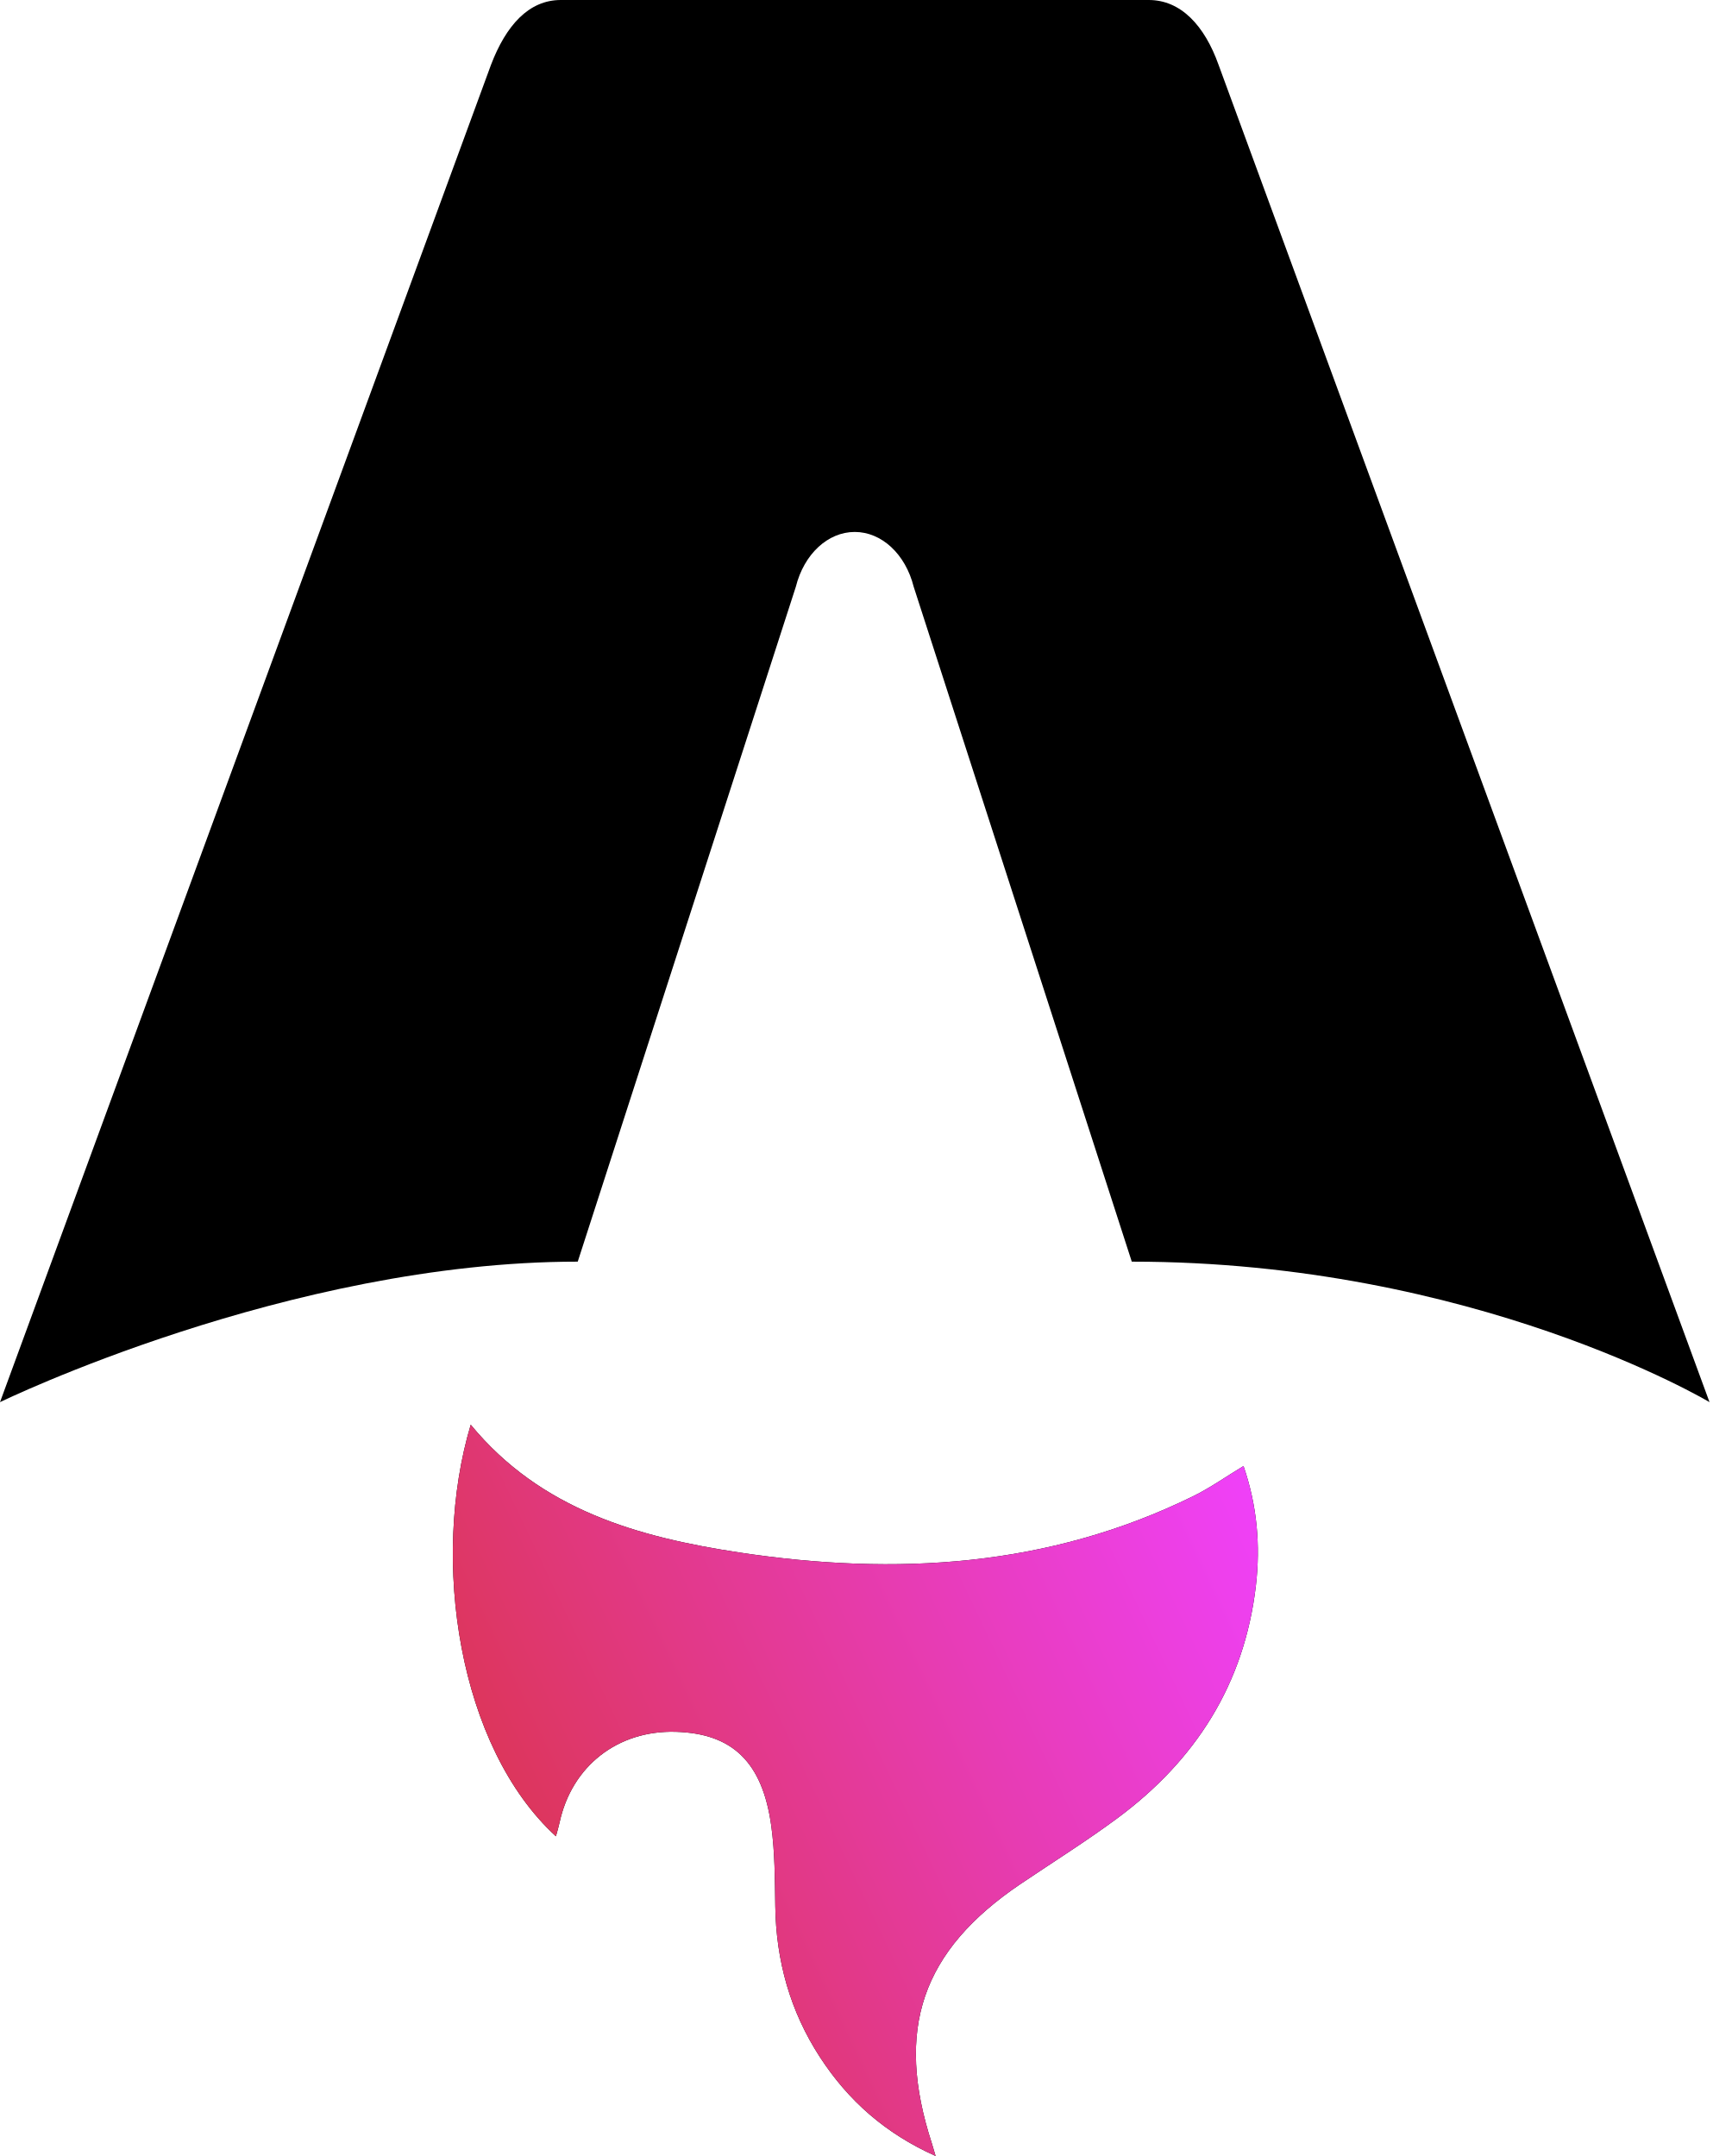
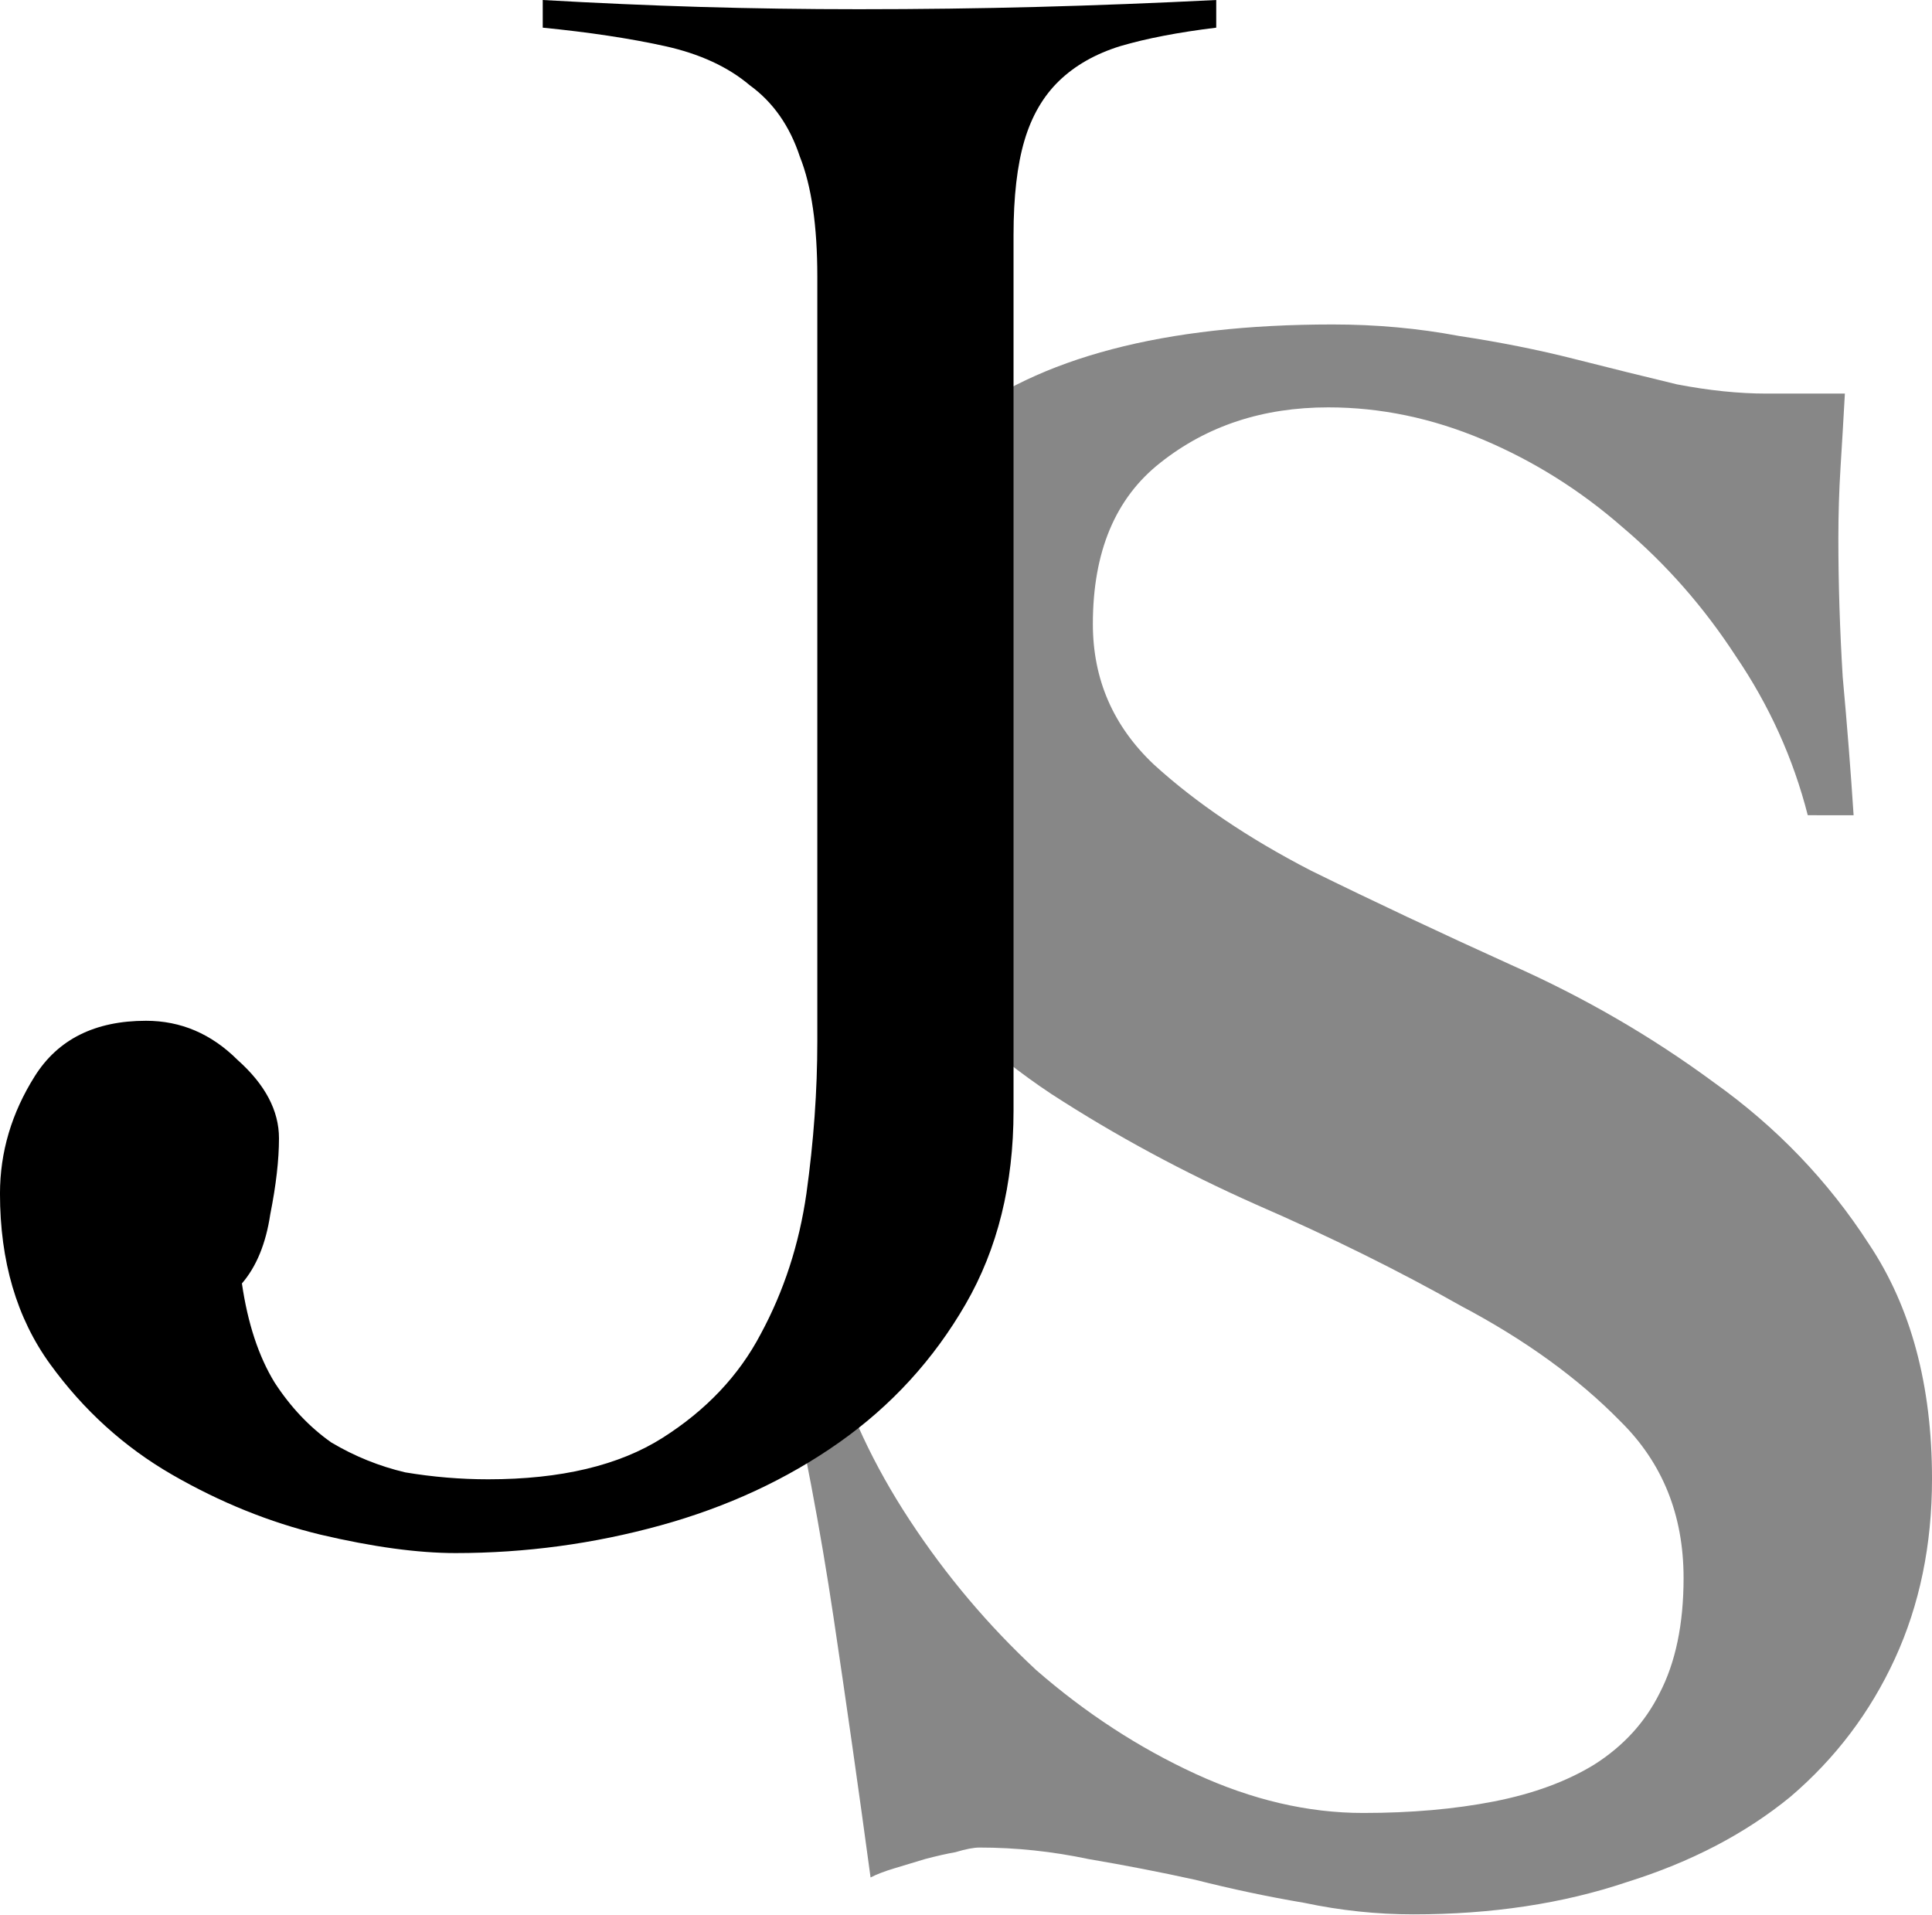
- <svg xmlns="http://www.w3.org/2000/svg" width="85" height="107" viewBox="0 0 85 107" fill="none">
-   <path fill="black" d="M27.589 91.136C22.756 86.718 21.344 77.433 23.358 70.707C26.85 74.948 31.689 76.291 36.7 77.05C44.438 78.22 52.036 77.782 59.223 74.246C60.045 73.841 60.805 73.303 61.704 72.757C62.378 74.714 62.553 76.689 62.318 78.7C61.745 83.596 59.309 87.378 55.433 90.245C53.883 91.392 52.244 92.417 50.643 93.498C45.726 96.821 44.396 100.718 46.243 106.386C46.287 106.525 46.327 106.663 46.426 107C43.916 105.876 42.082 104.24 40.684 102.089C39.209 99.819 38.507 97.308 38.47 94.591C38.451 93.269 38.451 91.934 38.273 90.631C37.839 87.453 36.347 86.03 33.536 85.948C30.652 85.864 28.37 87.647 27.765 90.455C27.719 90.671 27.652 90.884 27.585 91.134L27.589 91.136Z" />
-   <path fill="url(#paint0_linear_1_59)" d="M27.589 91.136C22.756 86.718 21.344 77.433 23.358 70.707C26.85 74.948 31.689 76.291 36.7 77.05C44.438 78.22 52.036 77.782 59.223 74.246C60.045 73.841 60.805 73.303 61.704 72.757C62.378 74.714 62.553 76.689 62.318 78.7C61.745 83.596 59.309 87.378 55.433 90.245C53.883 91.392 52.244 92.417 50.643 93.498C45.726 96.821 44.396 100.718 46.243 106.386C46.287 106.525 46.327 106.663 46.426 107C43.916 105.876 42.082 104.24 40.684 102.089C39.209 99.819 38.507 97.308 38.47 94.591C38.451 93.269 38.451 91.934 38.273 90.631C37.839 87.453 36.347 86.03 33.536 85.948C30.652 85.864 28.37 87.647 27.765 90.455C27.719 90.671 27.652 90.884 27.585 91.134L27.589 91.136Z" />
-   <path fill="black" d="M0 69.587C0 69.587 14.314 62.614 28.668 62.614L39.49 29.12C39.895 27.501 41.078 26.4 42.414 26.4C43.749 26.4 44.932 27.501 45.338 29.12L56.16 62.614C73.16 62.614 84.828 69.587 84.828 69.587C84.828 69.587 60.514 3.352 60.467 3.219C59.769 1.261 58.591 0 57.003 0H27.827C26.239 0 25.109 1.261 24.363 3.219C24.311 3.35 0 69.587 0 69.587Z" />
-   <defs>
-     <linearGradient id="paint0_linear_1_59" x1="22.47" y1="107" x2="69.145" y2="84.947" gradientUnits="userSpaceOnUse">
-       <stop stop-color="#D83333" />
-       <stop offset="1" stop-color="#F041FF" />
-     </linearGradient>
-   </defs>
+ <svg xmlns="http://www.w3.org/2000/svg" width="75.528" height="74.837" viewBox="0 0 75.528 74.837" fill="none" version="1.1" id="svg4">
+   <defs id="defs4" />
+   <g id="layer2" transform="translate(-4.527628,-4.957631)">
+     <path d="m 75.199,36.827 q -0.852,-3.333 -2.812,-6.216 -1.875,-2.883 -4.431,-5.044 -2.471,-2.162 -5.453,-3.423 -2.982,-1.261 -6.05,-1.261 -3.834,0 -6.561,2.162 -2.641,2.072 -2.641,6.306 0,3.243 2.386,5.495 2.471,2.252 6.135,4.144 3.664,1.802 7.839,3.693 4.26,1.892 7.924,4.594 3.664,2.612 6.05,6.306 2.471,3.693 2.471,9.188 0,3.873 -1.449,7.026 -1.449,3.153 -4.09,5.405 -2.641,2.162 -6.391,3.333 -3.749,1.261 -8.35,1.261 -2.13,0 -4.26,-0.45 -2.13,-0.36 -4.26,-0.901 -2.045,-0.45 -4.175,-0.811 -2.13,-0.45 -4.26,-0.45 -0.341,0 -0.937,0.18 -0.511,0.09 -1.193,0.27 -0.596,0.18 -1.193,0.36 -0.596,0.18 -0.937,0.36 -0.682,-5.044 -1.449,-10.179 -0.767,-5.135 -1.96,-10.359 h 1.875 q 0.937,3.333 3.068,6.576 2.13,3.243 4.942,5.855 2.897,2.522 6.22,4.054 3.323,1.531 6.561,1.531 2.812,0 5.113,-0.45 2.301,-0.45 3.92,-1.441 1.704,-1.081 2.556,-2.792 0.937,-1.802 0.937,-4.504 0,-3.693 -2.471,-6.125 -2.471,-2.522 -6.22,-4.504 -3.664,-2.072 -8.01,-3.964 -4.26,-1.892 -8.01,-4.324 -3.664,-2.432 -6.135,-5.765 -2.471,-3.333 -2.471,-8.197 0,-8.468 4.857,-12.251 4.857,-3.873 14.741,-3.873 2.556,0 4.942,0.45 2.386,0.36 4.516,0.901 2.13,0.54 4.005,0.991 1.875,0.36 3.494,0.36 h 3.068 q -0.085,1.531 -0.17,2.883 -0.085,1.351 -0.085,2.792 0,2.612 0.17,5.405 0.256,2.792 0.426,5.405 z" id="text4-8" style="font-weight:bold;font-size:64px;font-family:Cochin;-inkscape-font-specification:'Cochin Bold';letter-spacing:0px;fill:#878787;fill-opacity:1;stroke-width:1.369" aria-label="S" />
+     <path style="font-size:64px;font-family:Cochin;-inkscape-font-specification:Cochin;letter-spacing:0px;fill:#000000;stroke-width:1.369" d="m 25.745,4.958 q 3.153,0.18 6.135,0.27 3.068,0.09 6.22,0.09 3.579,0 6.987,-0.09 3.408,-0.09 6.987,-0.27 v 1.081 q -2.215,0.27 -3.749,0.721 -1.449,0.45 -2.386,1.351 -0.937,0.901 -1.363,2.342 -0.426,1.441 -0.426,3.693 v 34.23 q 0,4.324 -1.875,7.567 -1.875,3.243 -4.942,5.405 -3.068,2.162 -6.987,3.243 -3.92,1.081 -8.01,1.081 -2.215,0 -5.283,-0.721 -2.982,-0.721 -5.794,-2.342 -2.812,-1.621 -4.772,-4.324 -1.96,-2.702 -1.96,-6.666 0,-2.432 1.363,-4.594 1.363,-2.162 4.346,-2.162 2.045,0 3.579,1.531 1.619,1.441 1.619,3.063 0,1.261 -0.341,2.973 -0.256,1.712 -1.108,2.702 0.341,2.342 1.278,3.873 0.937,1.441 2.215,2.342 1.363,0.811 2.897,1.171 1.619,0.27 3.238,0.27 4.26,0 6.817,-1.621 2.556,-1.621 3.834,-4.054 1.363,-2.522 1.789,-5.495 0.426,-3.063 0.426,-5.945 V 15.767 q 0,-2.973 -0.682,-4.684 Q 35.203,9.281 33.839,8.291 32.561,7.21 30.516,6.759 28.471,6.309 25.745,6.039 Z" id="text4" aria-label="J" />
+   </g>
</svg>
